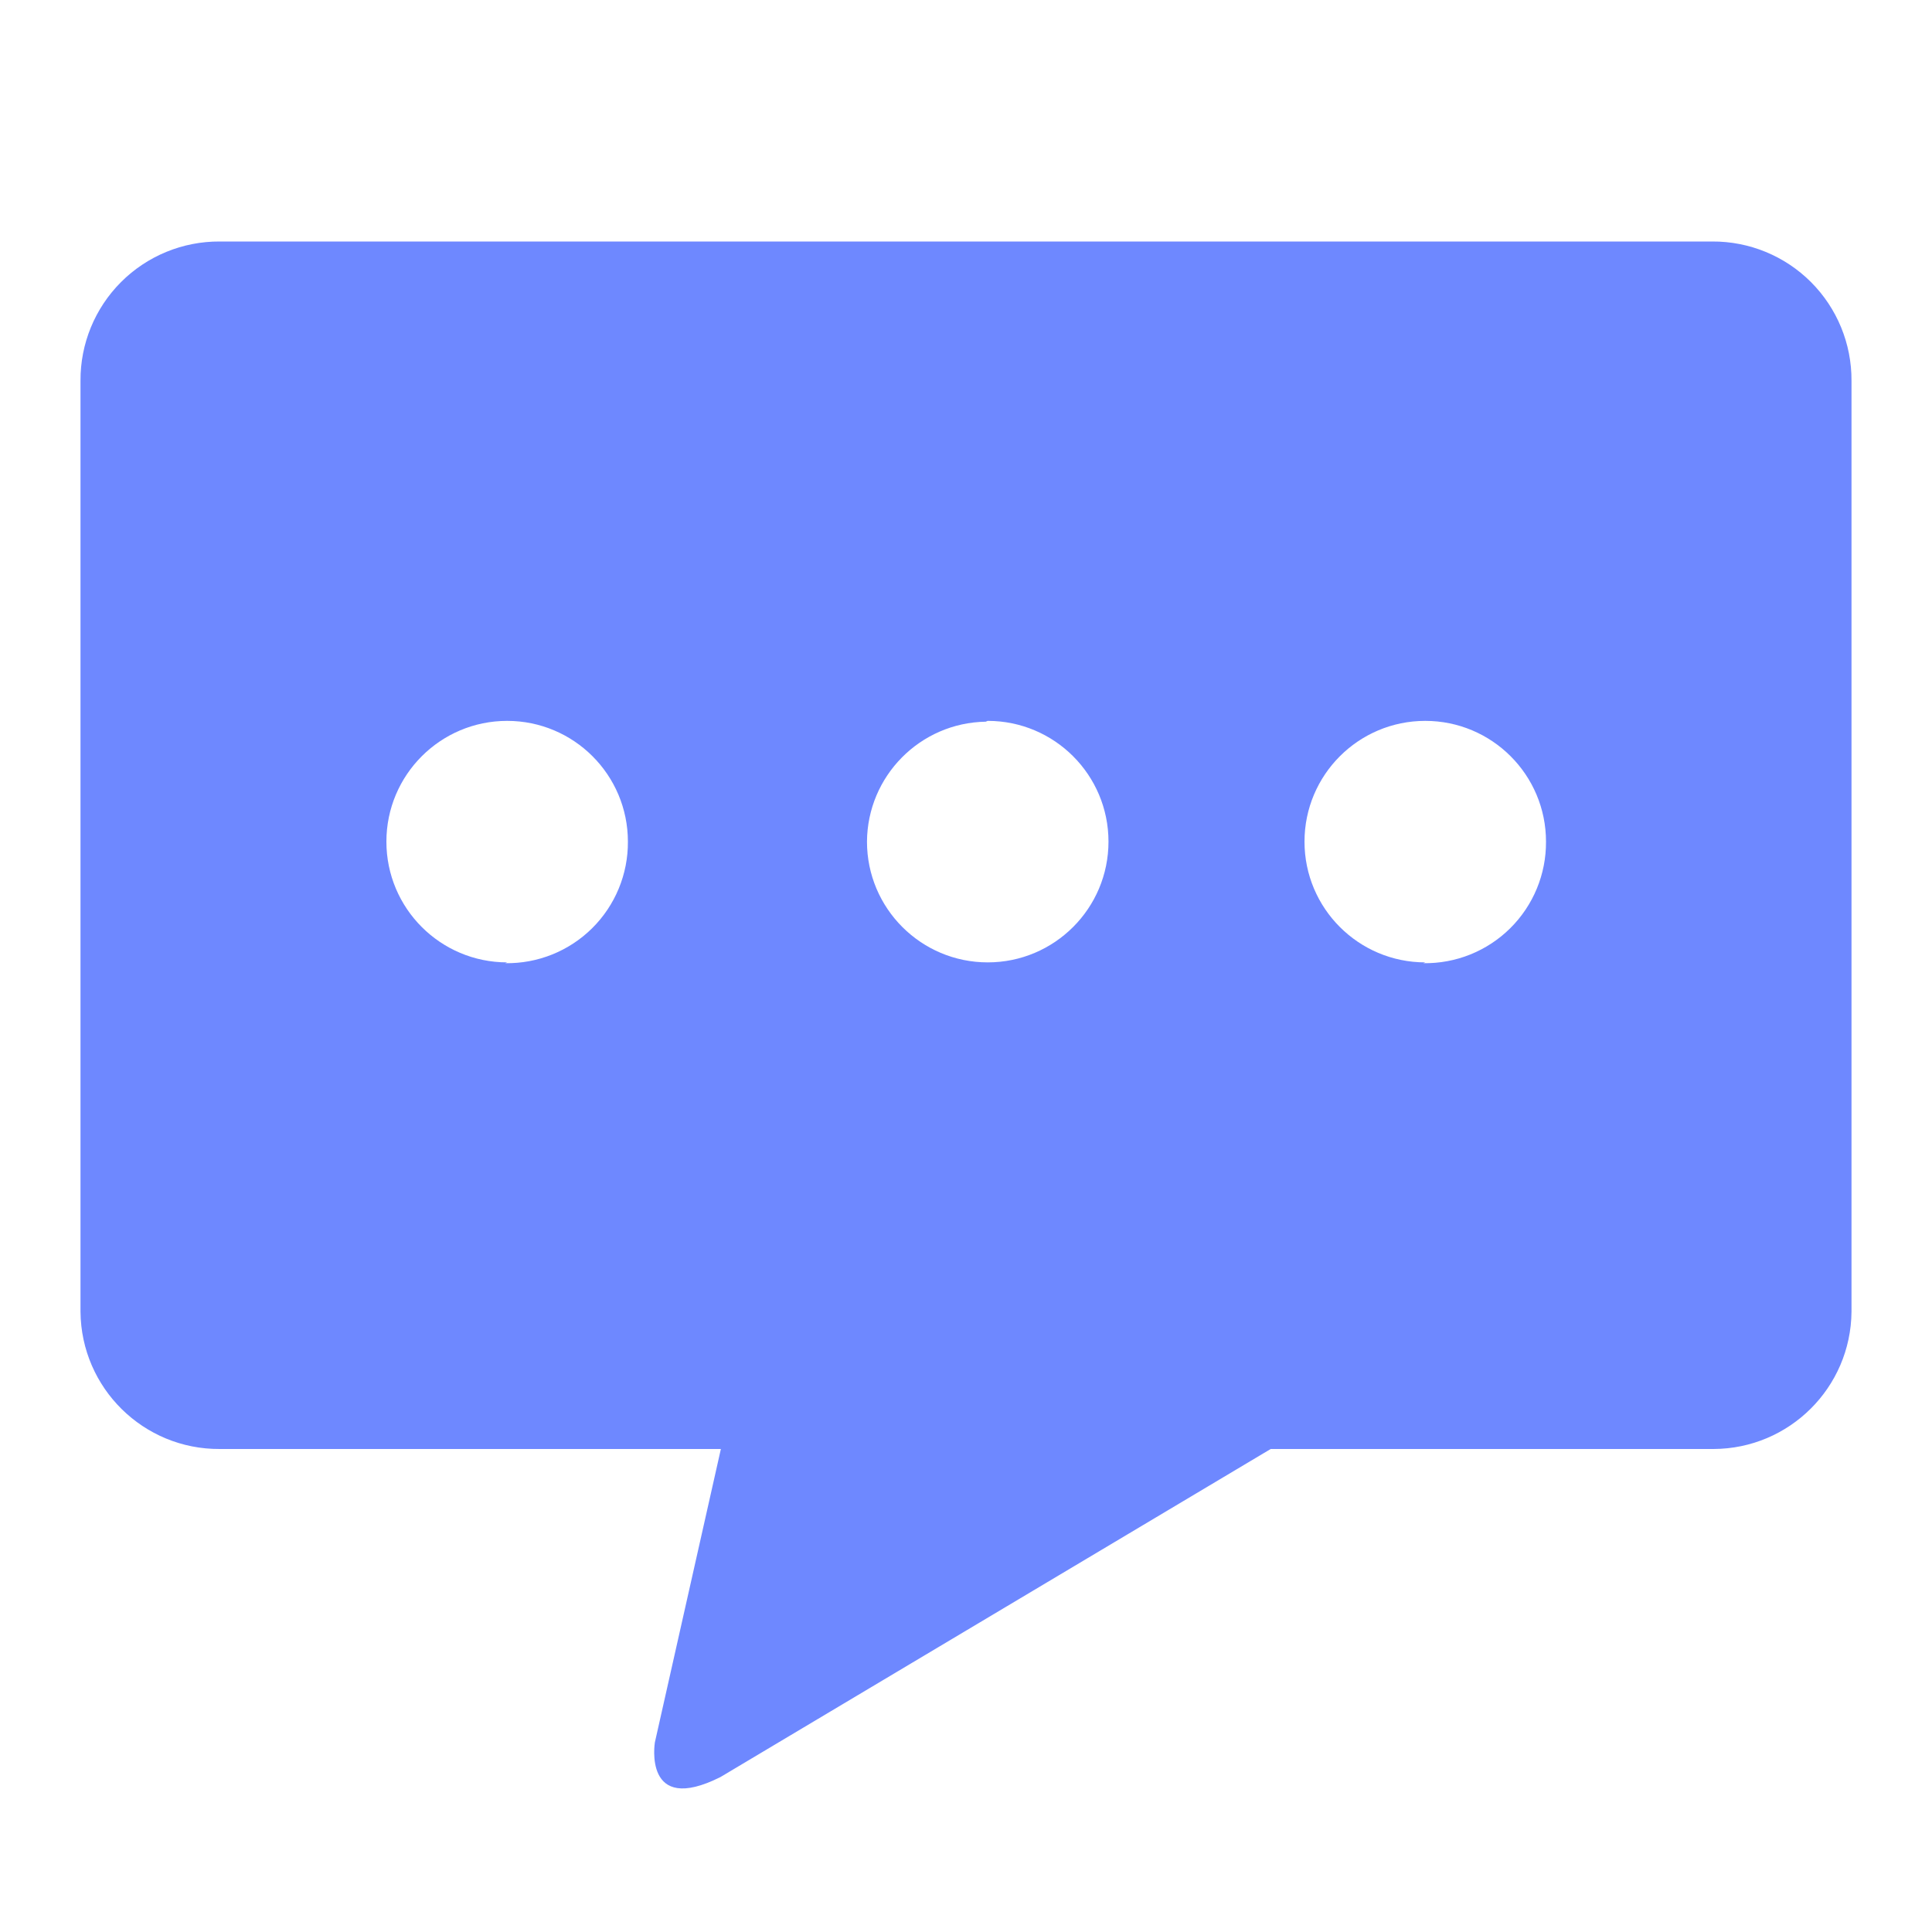
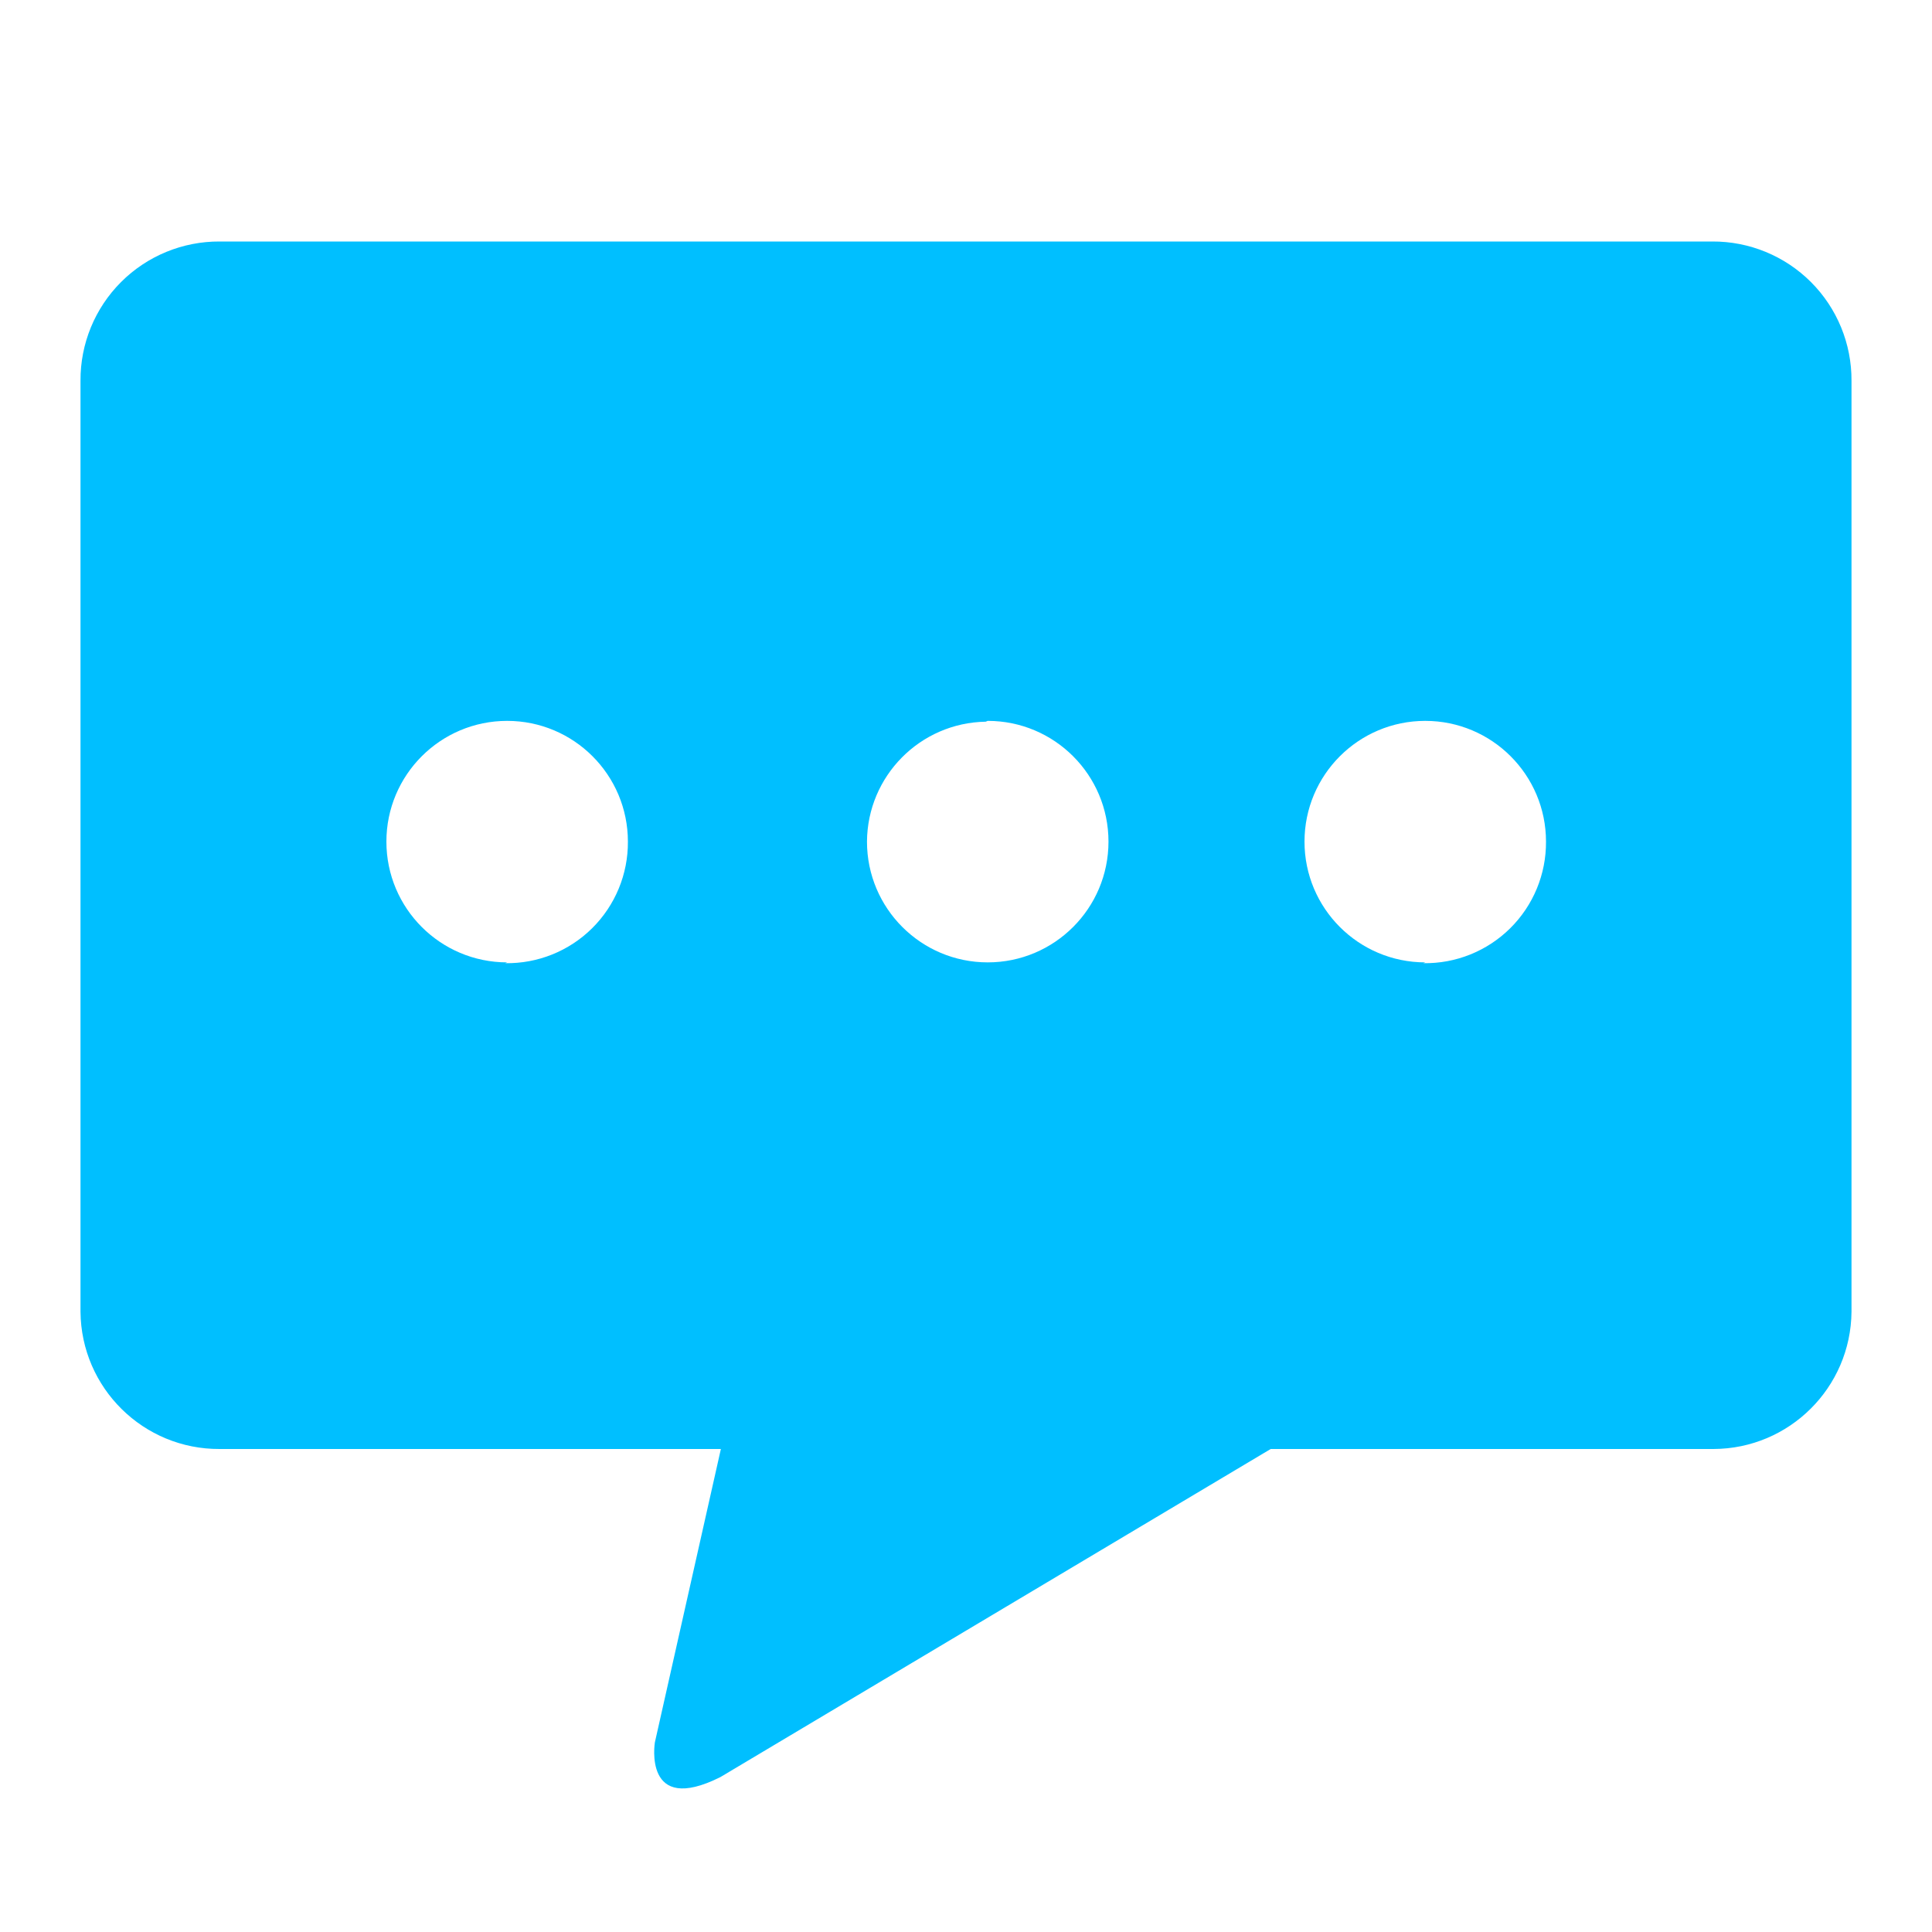
<svg xmlns="http://www.w3.org/2000/svg" t="1579166078091" class="icon" viewBox="0 0 1024 1024" version="1.1" p-id="3911" width="200" height="200">
  <defs>
    <style type="text/css" />
  </defs>
-   <path d="M907.52 128H116.48A73.387 73.387 0 0 0 42.667 201.813v493.44A73.387 73.387 0 0 0 116.48 768h265.6l-34.987 155.52s-6.4 39.04 34.773 18.347L673.493 768h234.667A73.387 73.387 0 0 0 981.333 695.253V201.813A73.387 73.387 0 0 0 907.52 128z m-384 254.08a64 64 0 1 1-64 64 64 64 0 0 1 62.933-63.573z m-254.72 128a64 64 0 1 1 64-64 64 64 0 0 1-65.067 64.427z m486.613 0a64 64 0 1 1 64-64 64 64 0 0 1-65.067 64.427z" fill="#6E88FF" p-id="3912" />
+   <path d="M907.52 128H116.48A73.387 73.387 0 0 0 42.667 201.813v493.44A73.387 73.387 0 0 0 116.48 768h265.6l-34.987 155.52s-6.4 39.04 34.773 18.347L673.493 768h234.667A73.387 73.387 0 0 0 981.333 695.253V201.813A73.387 73.387 0 0 0 907.52 128z m-384 254.08a64 64 0 1 1-64 64 64 64 0 0 1 62.933-63.573z m-254.72 128a64 64 0 1 1 64-64 64 64 0 0 1-65.067 64.427z m486.613 0a64 64 0 1 1 64-64 64 64 0 0 1-65.067 64.427z" fill="#00BFFF" p-id="3912" />
</svg>
